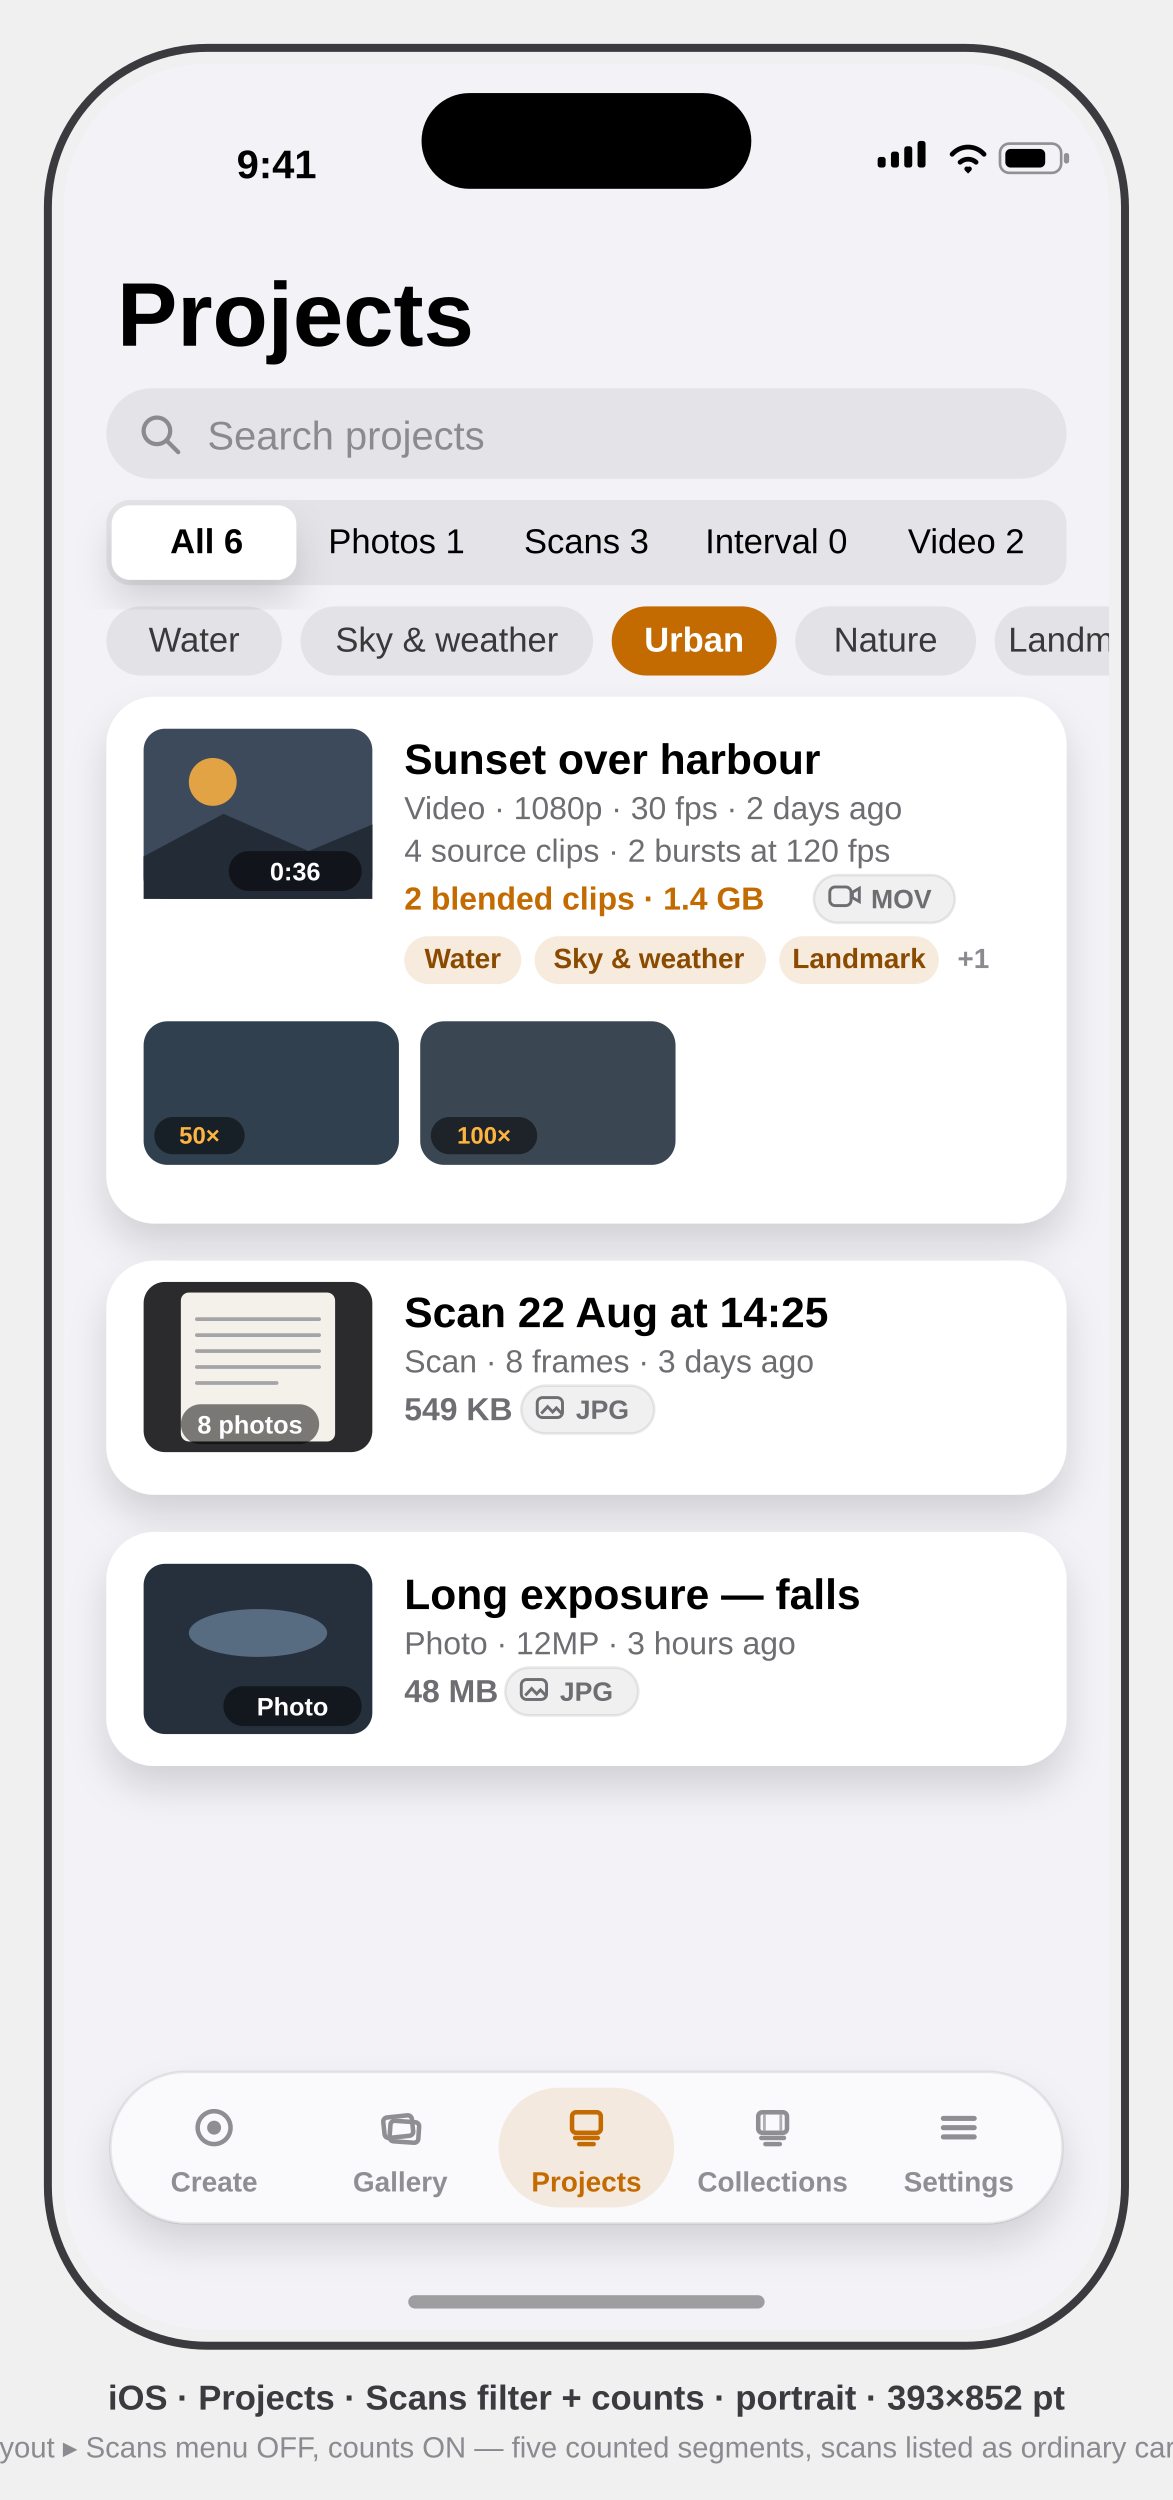
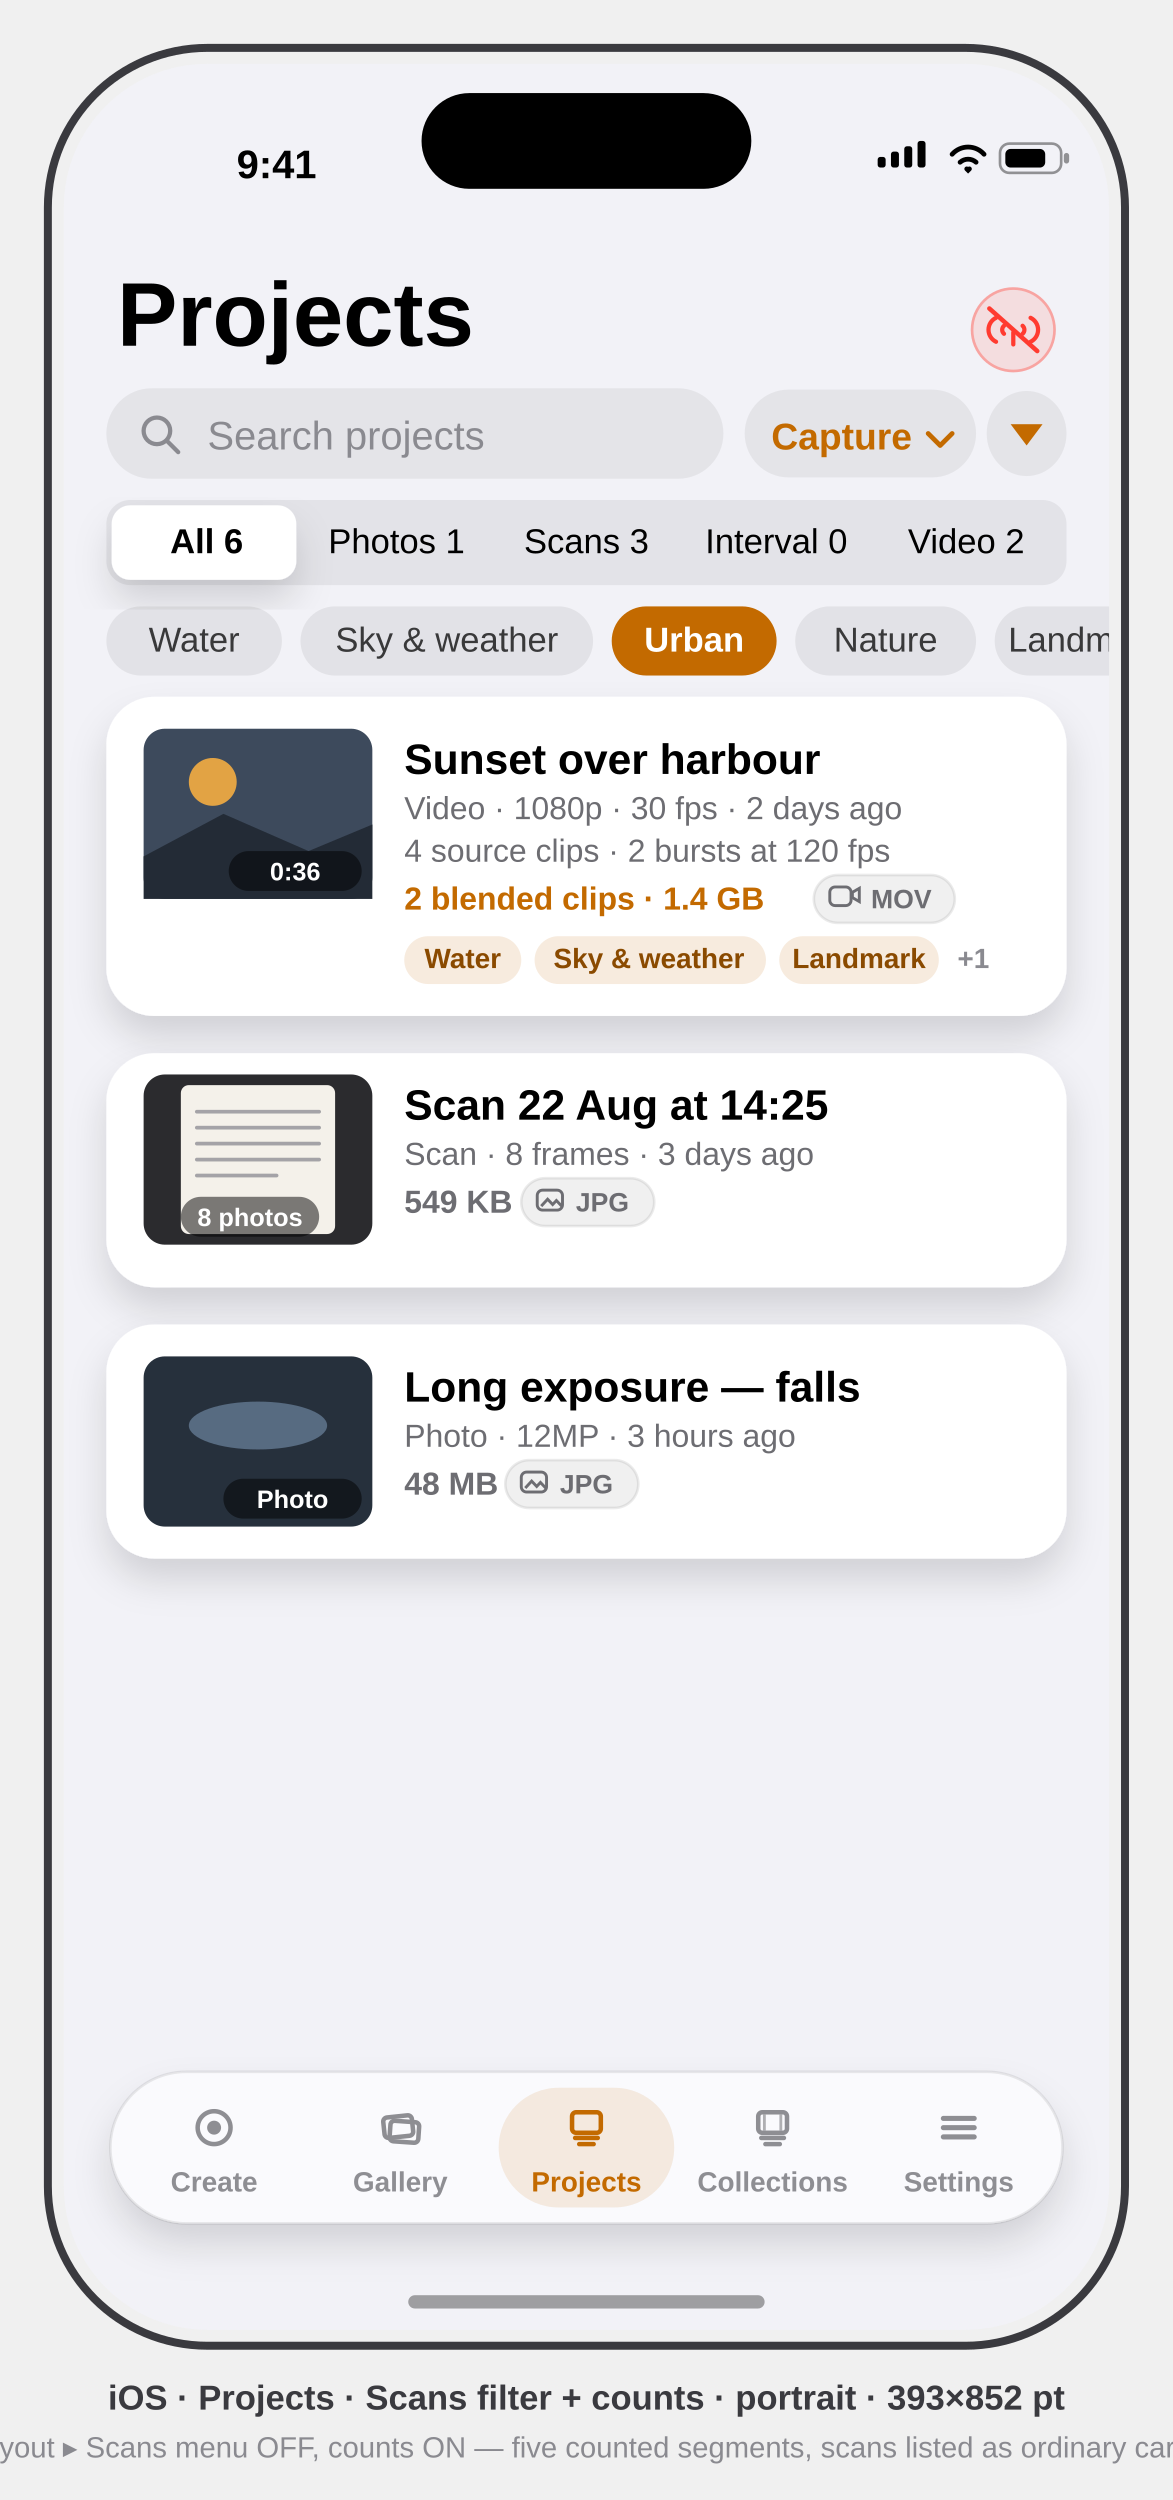
<svg xmlns="http://www.w3.org/2000/svg" viewBox="0 0 441 940" font-family="-apple-system, BlinkMacSystemFont, 'SF Pro Text', 'Helvetica Neue', Arial, sans-serif">
  <defs>
    <clipPath id="screen">
      <rect x="24" y="24" width="393" height="852" rx="54" />
    </clipPath>
    <filter id="soft" x="-40%" y="-40%" width="180%" height="180%">
      <feDropShadow dx="0" dy="8" stdDeviation="7" flood-color="#000" flood-opacity="0.14" />
    </filter>
  </defs>
  <style>text{font-family:inherit}.sb{font-weight:600}.b{font-weight:700}</style>
  <rect x="18" y="18" width="405" height="864" rx="60" fill="none" stroke="#3A3A3F" stroke-width="3" />
  <g clip-path="url(#screen)">
    <rect x="24" y="24" width="393" height="852" fill="#F2F2F7" />
    <g transform="translate(24,24)">
      <g id="status-bar" fill="#000">
        <text x="80" y="43" font-size="15" class="sb" text-anchor="middle">9:41</text>
        <g>
          <rect x="306" y="35" width="3" height="4" rx="1" />
          <rect x="311" y="33" width="3" height="6" rx="1" />
          <rect x="316" y="31" width="3" height="8" rx="1" />
          <rect x="321" y="29" width="3" height="10" rx="1" />
        </g>
        <path d="M334 34 a8 8 0 0 1 12 0 M337 37 a4.5 4.5 0 0 1 6 0 M339.5 39.5 l0.5 0.5 0.5 -0.5" stroke="#000" stroke-width="1.8" fill="none" stroke-linecap="round" />
        <g>
          <rect x="352" y="30" width="23" height="11" rx="3.5" fill="none" stroke="#000" stroke-opacity="0.4" />
          <rect x="376" y="33.5" width="2" height="4" rx="1" fill="#000" fill-opacity="0.4" />
          <rect x="354" y="32" width="15" height="7" rx="2" />
        </g>
      </g>
      <text x="20" y="106" font-size="34" class="b" fill="#000">Projects</text>
+       <g id="sharing-pill" data-symbol="antenna.radiowaves.left.and.right.slash">
+         <circle cx="357" cy="100" r="16" fill="#FF3B30" fill-opacity="0.12" />
+         <circle cx="357" cy="100" r="15.5" fill="none" stroke="#FF3B30" stroke-opacity="0.35" />
+         <g stroke="#FF3B30" stroke-width="1.6" fill="none" stroke-linecap="round">
+           <path d="M350.5 95.5 a5 5 0 0 0 0 9 M363.5 95.5 a5 5 0 0 1 0 9" />
+           <path d="M353.5 98.5 a2 2 0 0 0 0 3 M360.5 98.5 a2 2 0 0 1 0 3" />
+           <path d="M357 101 v4.5" />
+           <path d="M348 92 L366 108" stroke-width="1.7" />
+         </g>
+       </g>
      <g id="search">
-         <rect x="16" y="122" width="361" height="34" rx="17" fill="#000" fill-opacity="0.06" />
+         <rect x="16" y="122" width="232" height="34" rx="17" fill="#000" fill-opacity="0.06" />
        <g transform="translate(29,132)" stroke="#8A8A90" stroke-width="1.6" fill="none" data-symbol="magnifyingglass">
          <circle cx="6" cy="6" r="5" />
          <path d="M9.8 9.8 L14 14" stroke-linecap="round" />
        </g>
        <text x="54" y="145" font-size="15" fill="#8A8A90">Search projects</text>
+       </g>
+       <g id="sort">
+         <g id="sort-menu">
+           <rect x="256" y="122.5" width="87" height="33" rx="16.5" fill="#000" fill-opacity="0.06" />
+           <text x="266" y="145" font-size="14" class="sb" fill="#C36A00">Capture</text>
+           <path d="M325 139 l4.5 4.5 l4.5 -4.5" stroke="#C36A00" stroke-width="1.8" fill="none" stroke-linecap="round" stroke-linejoin="round" data-symbol="chevron.down" />
+         </g>
+         <g id="sort-direction">
+           <rect x="347" y="123" width="30" height="32" rx="16" fill="#000" fill-opacity="0.06" />
+           <path d="M356 135.5 h12 l-6 8 z" fill="#C36A00" data-symbol="arrowtriangle.down.fill" />
+         </g>
      </g>
      <g id="filter">
        <rect x="16" y="164" width="361" height="32" rx="9" fill="#E3E3E8" />
        <rect x="18" y="166" width="69.4" height="28" rx="7" fill="#FFF" filter="url(#soft)" />
        <text x="53.7" y="184" font-size="13" class="sb" fill="#000" text-anchor="middle">All 6</text>
        <text x="125.1" y="184" font-size="13" fill="#000" text-anchor="middle">Photos 1</text>
        <text x="196.5" y="184" font-size="13" fill="#000" text-anchor="middle">Scans 3</text>
        <text x="267.9" y="184" font-size="13" fill="#000" text-anchor="middle">Interval 0</text>
        <text x="339.3" y="184" font-size="13" fill="#000" text-anchor="middle">Video 2</text>
      </g>
      <g id="tag-chips">
        <rect x="16" y="204" width="66" height="26" rx="13" fill="#000" fill-opacity="0.07" />
        <text x="49" y="221" font-size="13" fill="#000" fill-opacity="0.75" text-anchor="middle">Water</text>
        <rect x="89" y="204" width="110" height="26" rx="13" fill="#000" fill-opacity="0.07" />
        <text x="144" y="221" font-size="13" fill="#000" fill-opacity="0.75" text-anchor="middle">Sky &amp; weather</text>
        <rect x="206" y="204" width="62" height="26" rx="13" fill="#C36A00" />
        <text x="237" y="221" font-size="13" class="sb" fill="#FFF" text-anchor="middle">Urban</text>
        <rect x="275" y="204" width="68" height="26" rx="13" fill="#000" fill-opacity="0.07" />
        <text x="309" y="221" font-size="13" fill="#000" fill-opacity="0.75" text-anchor="middle">Nature</text>
        <rect x="350" y="204" width="68" height="26" rx="13" fill="#000" fill-opacity="0.07" />
        <text x="384" y="221" font-size="13" fill="#000" fill-opacity="0.75" text-anchor="middle">Landmark</text>
      </g>
      <g id="card-video-project">
-         <rect x="16" y="238" width="361" height="198" rx="18" fill="#FFF" filter="url(#soft)" />
+         <rect x="16" y="238" width="361" height="120" rx="18" fill="#FFF" filter="url(#soft)" />
        <rect x="30" y="250" width="86" height="64" rx="8" fill="#3D4A5C" />
        <circle cx="56" cy="270" r="9" fill="#FFB340" opacity="0.85" />
        <polygon points="30,298 60,282 92,296 116,286 116,314 30,314" fill="#232B36" />
        <rect x="62" y="296" width="50" height="15" rx="7.5" fill="#000" opacity="0.5" />
        <text x="87" y="307" font-size="9.5" class="sb" fill="#FFF" text-anchor="middle">0:36</text>
        <text x="128" y="267" font-size="16" class="b" fill="#000">Sunset over harbour</text>
        <text x="128" y="284" font-size="12" fill="#6D6D72">Video · 1080p · 30 fps · 2 days ago</text>
        <text x="128" y="300" font-size="12" fill="#6D6D72" id="source-line-1" data-note="video-kind only">4 source clips · 2 bursts at 120 fps</text>
        <text x="128" y="318" font-size="12" class="sb" fill="#C36A00">2 blended clips · 1.4 GB</text>
        <g id="format-pill-1" data-component="SourceFormatPill">
          <rect x="282" y="305" width="53" height="18" rx="9" fill="#000" fill-opacity="0.06" stroke="#000" stroke-opacity="0.08" />
          <g stroke="#6D6D72" stroke-width="1.1" fill="none" data-symbol="video">
            <rect x="288" y="309.5" width="8" height="7" rx="2" />
            <path d="M296.5 311.5 l2.6 -1.5 v5 l-2.6 -1.5 z" />
          </g>
          <text x="303.5" y="317.5" font-size="10" class="b" fill="#6D6D72">MOV</text>
        </g>
        <g id="tag-line-1" data-component="SceneTagLine">
          <rect x="128" y="328" width="44" height="18" rx="9" fill="#C36A00" fill-opacity="0.13" />
          <text x="150" y="340" font-size="10.5" class="sb" fill="#8A4A00" text-anchor="middle">Water</text>
          <rect x="177" y="328" width="87" height="18" rx="9" fill="#C36A00" fill-opacity="0.13" />
          <text x="220" y="340" font-size="10.5" class="sb" fill="#8A4A00" text-anchor="middle">Sky &amp; weather</text>
          <rect x="269" y="328" width="60" height="18" rx="9" fill="#C36A00" fill-opacity="0.13" />
          <text x="299" y="340" font-size="10.5" class="sb" fill="#8A4A00" text-anchor="middle">Landmark</text>
          <text x="336" y="340" font-size="10.5" class="sb" fill="#8A8A90">+1</text>
        </g>
-         <g id="version-strip">
-           <rect x="30" y="360" width="96" height="54" rx="9" fill="#31404E" />
-           <rect x="34" y="396" width="34" height="14" rx="7" fill="#000" opacity="0.5" />
-           <text x="51" y="406" font-size="9" class="sb" fill="#FFB340" text-anchor="middle">50×</text>
-           <rect x="134" y="360" width="96" height="54" rx="9" fill="#3B4653" />
-           <rect x="138" y="396" width="40" height="14" rx="7" fill="#000" opacity="0.5" />
-           <text x="158" y="406" font-size="9" class="sb" fill="#FFB340" text-anchor="middle">100×</text>
-         </g>
      </g>
-       <g id="card-scan-project">
+       <g id="card-scan-project" transform="translate(0,-78)">
        <rect x="16" y="450" width="361" height="88" rx="18" fill="#FFF" filter="url(#soft)" />
        <rect x="30" y="458" width="86" height="64" rx="8" fill="#2B2B2E" />
        <rect x="44" y="462" width="58" height="56" rx="3" fill="#F4F1EA" />
        <g stroke="#8A8A90" stroke-width="1.4" stroke-linecap="round" opacity="0.75">
          <path d="M50 472 h46 M50 478 h46 M50 484 h46 M50 490 h46 M50 496 h30" />
        </g>
        <rect x="44" y="504" width="52" height="15" rx="7.5" fill="#000" opacity="0.5" />
        <text x="70" y="515" font-size="9.5" class="sb" fill="#FFF" text-anchor="middle">8 photos</text>
        <text x="128" y="475" font-size="16" class="b" fill="#000">Scan 22 Aug at 14:25</text>
        <text x="128" y="492" font-size="12" fill="#6D6D72">Scan · 8 frames · 3 days ago</text>
        <text x="128" y="510" font-size="12" class="sb" fill="#6D6D72">549 KB</text>
        <g id="format-pill-2" data-component="SourceFormatPill">
          <rect x="172" y="497" width="50" height="18" rx="9" fill="#000" fill-opacity="0.06" stroke="#000" stroke-opacity="0.08" />
          <g stroke="#6D6D72" stroke-width="1.1" fill="none" data-symbol="photo">
            <rect x="178" y="501.5" width="9.5" height="7.5" rx="2" />
            <path d="M179.5 507.5 l2.4 -2.6 1.9 2 1.4 -1.5 2 2.1" />
          </g>
          <text x="192.5" y="509.5" font-size="10" class="b" fill="#6D6D72">JPG</text>
        </g>
      </g>
-       <g id="card-photo-project">
+       <g id="card-photo-project" transform="translate(0,-78)">
        <rect x="16" y="552" width="361" height="88" rx="18" fill="#FFF" filter="url(#soft)" />
        <rect x="30" y="564" width="86" height="64" rx="8" fill="#26303C" />
        <ellipse cx="73" cy="590" rx="26" ry="9" fill="#9FC2E8" opacity="0.4" />
        <rect x="60" y="610" width="52" height="15" rx="7.5" fill="#000" opacity="0.5" />
        <text x="86" y="621" font-size="9.5" class="sb" fill="#FFF" text-anchor="middle">Photo</text>
        <text x="128" y="581" font-size="16" class="b" fill="#000">Long exposure — falls</text>
        <text x="128" y="598" font-size="12" fill="#6D6D72">Photo · 12MP · 3 hours ago</text>
        <text x="128" y="616" font-size="12" class="sb" fill="#6D6D72">48 MB</text>
        <g id="format-pill-3" data-component="SourceFormatPill">
          <rect x="166" y="603" width="50" height="18" rx="9" fill="#000" fill-opacity="0.06" stroke="#000" stroke-opacity="0.08" />
          <g stroke="#6D6D72" stroke-width="1.1" fill="none" data-symbol="photo">
            <rect x="172" y="607.5" width="9.5" height="7.5" rx="2" />
            <path d="M173.5 613.5 l2.4 -2.6 1.9 2 1.4 -1.5 2 2.1" />
          </g>
          <text x="186.5" y="615.5" font-size="10" class="b" fill="#6D6D72">JPG</text>
        </g>
      </g>
      <g id="tab-bar">
        <rect x="17.5" y="755" width="358" height="57" rx="28.5" fill="#FBFBFD" opacity="0.96" filter="url(#soft)" />
        <rect x="17.5" y="755" width="358" height="57" rx="28.5" fill="none" stroke="#000" stroke-opacity="0.08" />
        <g id="tab-create" fill="none" stroke="#8E8E93">
          <g transform="translate(56.5 776) scale(0.7727) translate(-11 -11)">
            <circle cx="11" cy="11" r="8" stroke-width="2.2" data-symbol="record.circle" />
            <circle cx="11" cy="11" r="3.4" fill="#8E8E93" stroke="none" />
          </g>
          <text x="56.5" y="800" font-size="10.5" class="sb" fill="#8E8E93" stroke="none" text-anchor="middle">Create</text>
        </g>
        <g id="tab-gallery" fill="none" stroke="#8E8E93">
          <g transform="translate(126.5 776) scale(0.7727) translate(-11 -11)">
            <rect x="3" y="5.5" width="14" height="10" rx="2" stroke-width="2.2" transform="rotate(-6 10 10.5)" data-symbol="photo.on.rectangle.angled" />
            <rect x="6" y="8" width="14" height="10" rx="2" stroke-width="2.2" transform="rotate(4 13 13)" />
          </g>
          <text x="126.5" y="800" font-size="10.5" class="sb" fill="#8E8E93" stroke="none" text-anchor="middle">Gallery</text>
        </g>
        <rect x="163.5" y="761" width="66" height="45" rx="22.5" fill="#C36A00" opacity="0.12" />
        <g id="tab-projects" fill="none" stroke="#C36A00">
          <g transform="translate(196.5 776) scale(0.7727) translate(-11 -11)">
            <rect x="4" y="3.5" width="14" height="10" rx="2" stroke-width="2.2" data-symbol="square.stack" />
            <path d="M5.5 16 h11 M7.5 19 h7" stroke-width="2.2" stroke-linecap="round" />
          </g>
          <text x="196.5" y="800" font-size="10.5" class="sb" fill="#C36A00" stroke="none" text-anchor="middle">Projects</text>
        </g>
        <g id="tab-collections" fill="none" stroke="#8E8E93">
          <g transform="translate(266.5 776) scale(0.7727) translate(-11 -11)">
            <rect x="4" y="3.5" width="14" height="10" rx="2" stroke-width="2.2" data-symbol="film.stack" />
            <path d="M7 4.5 v8 M15 4.5 v8" stroke-width="1.38" opacity="0.7" />
            <path d="M5.5 16 h11 M7.5 19 h7" stroke-width="2.2" stroke-linecap="round" />
          </g>
          <text x="266.5" y="800" font-size="10.5" class="sb" fill="#8E8E93" stroke="none" text-anchor="middle">Collections</text>
        </g>
        <g id="tab-settings" fill="none" stroke="#8E8E93">
          <g transform="translate(336.5 776) scale(0.7727) translate(-11 -11)">
            <path d="M3.5 6.5 h15 M3.5 11 h15 M3.5 15.5 h15" stroke-width="2.48" stroke-linecap="round" data-symbol="line.3.horizontal" />
          </g>
          <text x="336.5" y="800" font-size="10.5" class="sb" fill="#8E8E93" stroke="none" text-anchor="middle">Settings</text>
        </g>
      </g>
      <rect x="134.5" y="11" width="124" height="36" rx="18" fill="#000" />
      <rect x="129.5" y="839" width="134" height="5" rx="2.5" fill="#000" opacity="0.35" />
    </g>
  </g>
  <text x="220.5" y="906" text-anchor="middle" font-size="13" class="sb" fill="#3A3A3F">iOS · Projects · Scans filter + counts · portrait · 393×852 pt</text>
  <text x="220.5" y="924" text-anchor="middle" font-size="11" fill="#8A8A90">Layout ▸ Scans menu OFF, counts ON — five counted segments, scans listed as ordinary cards</text>
</svg>
